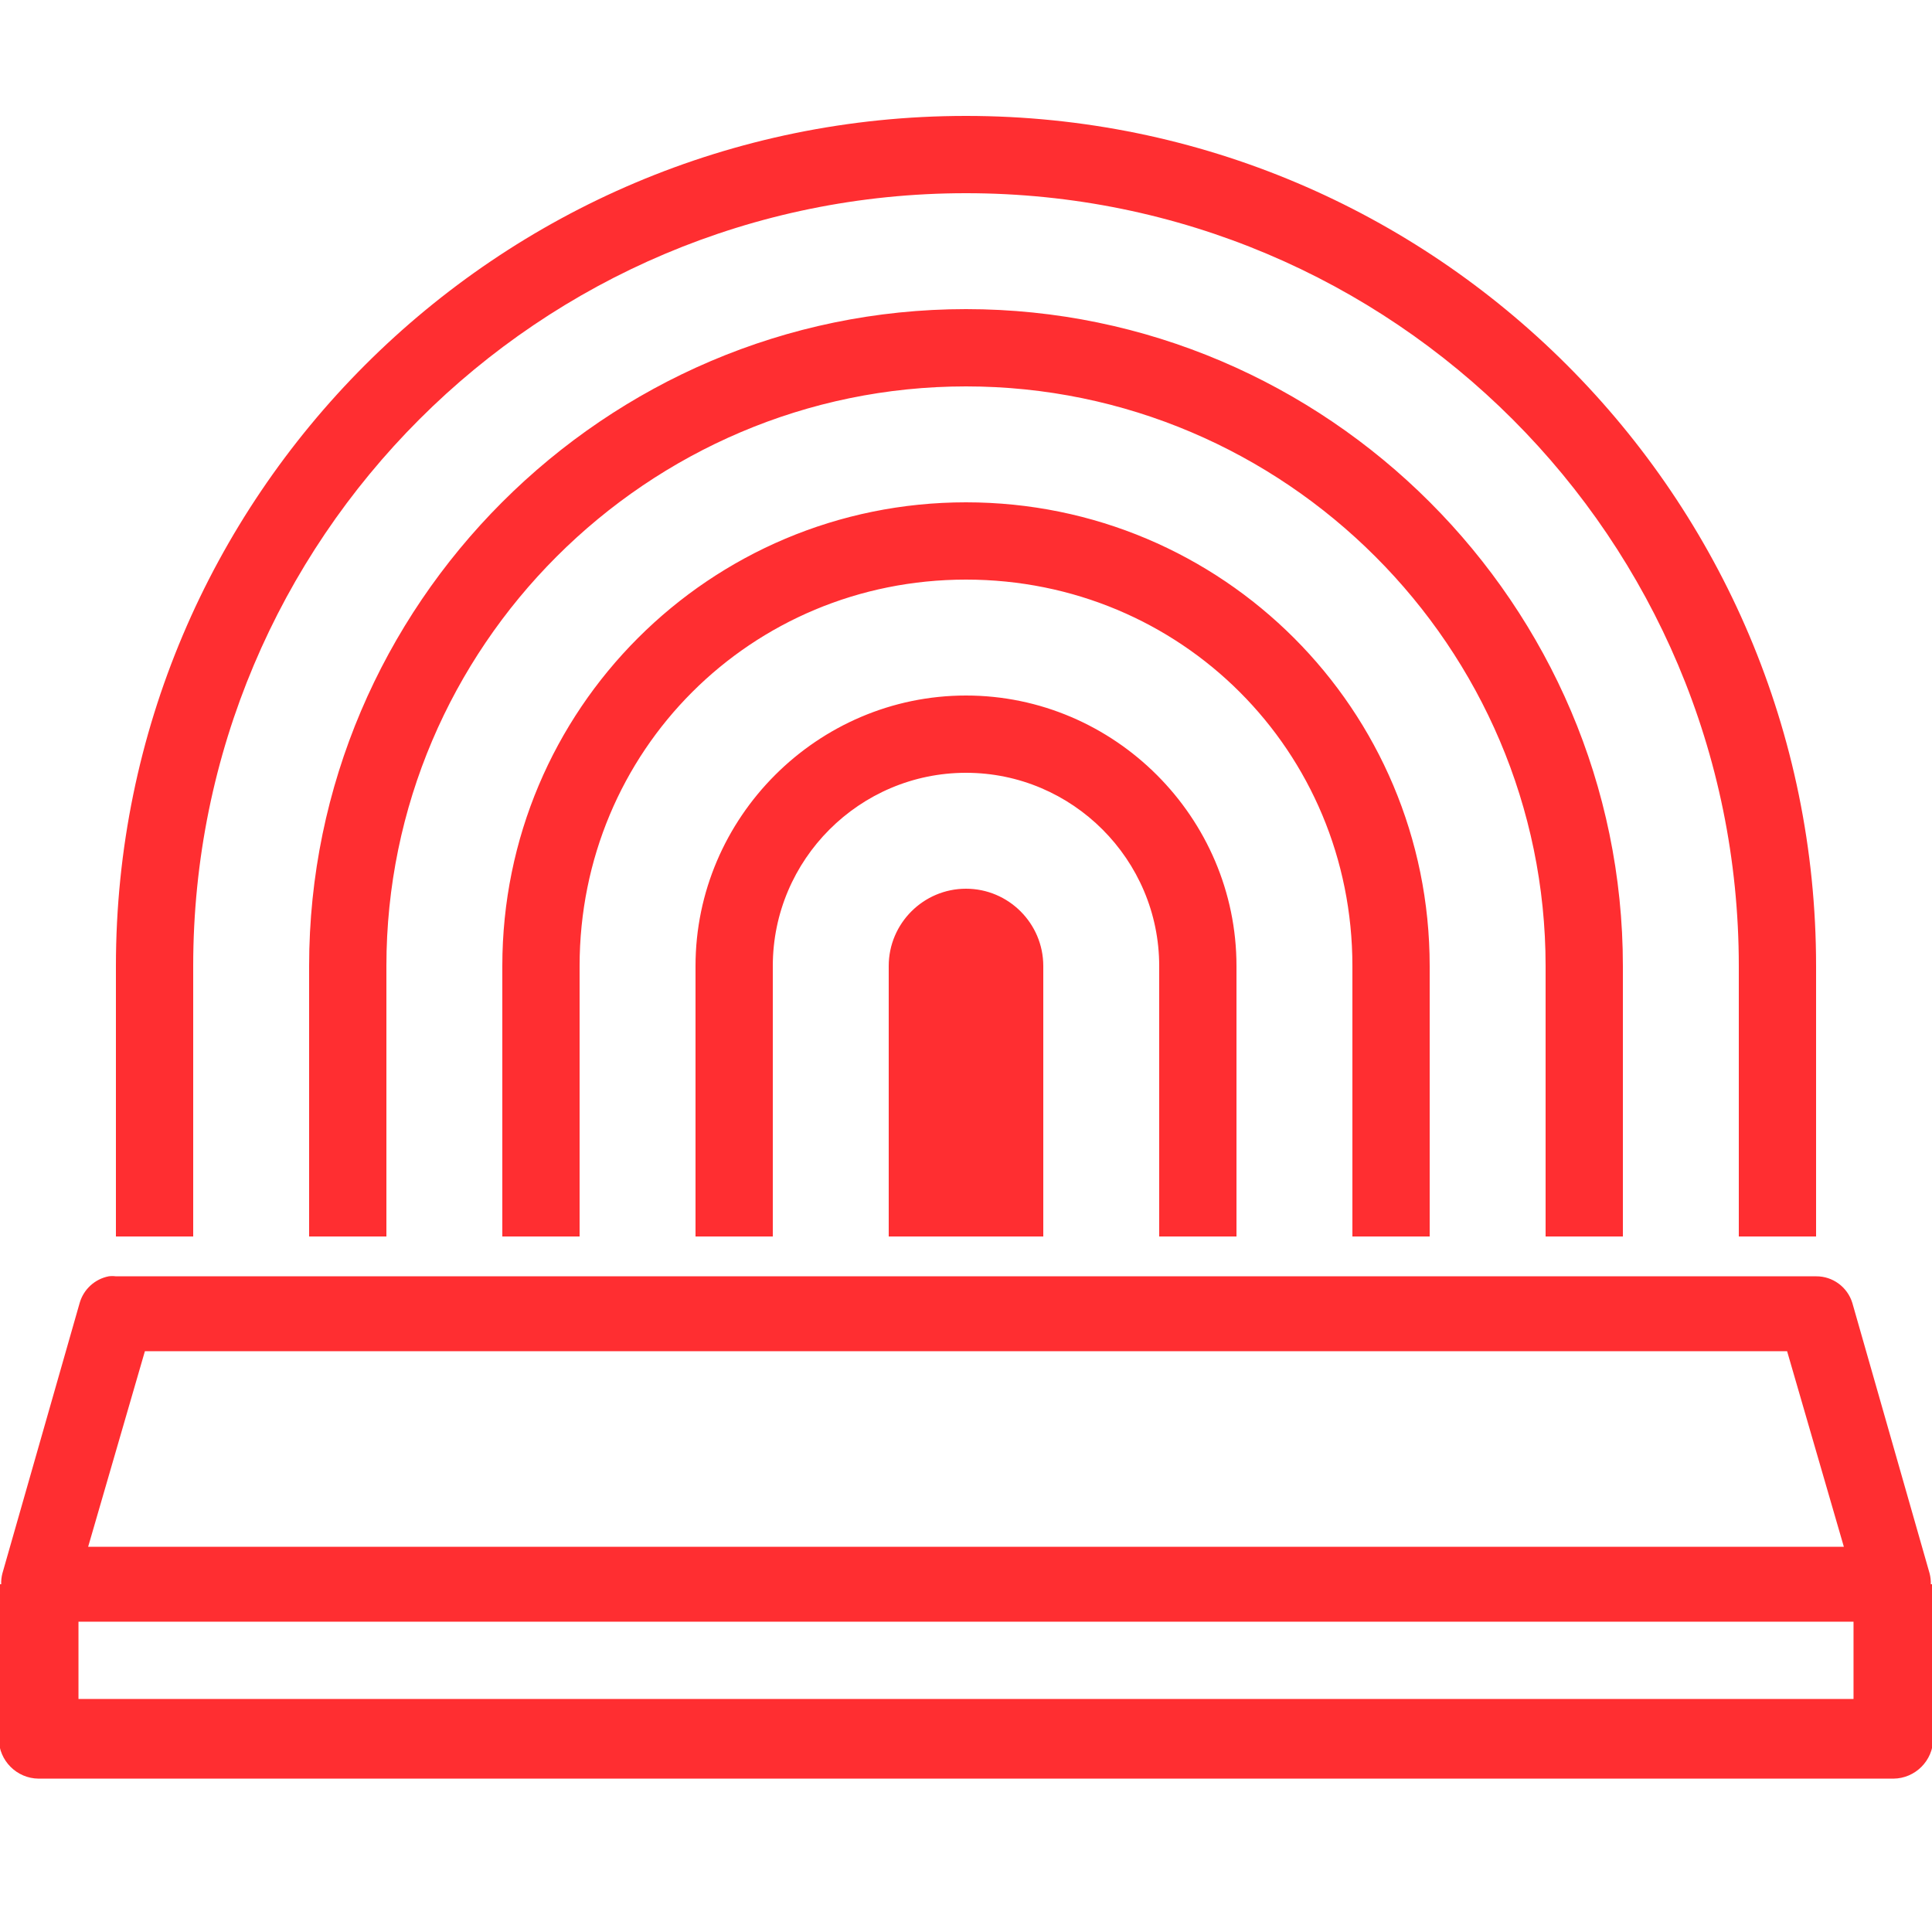
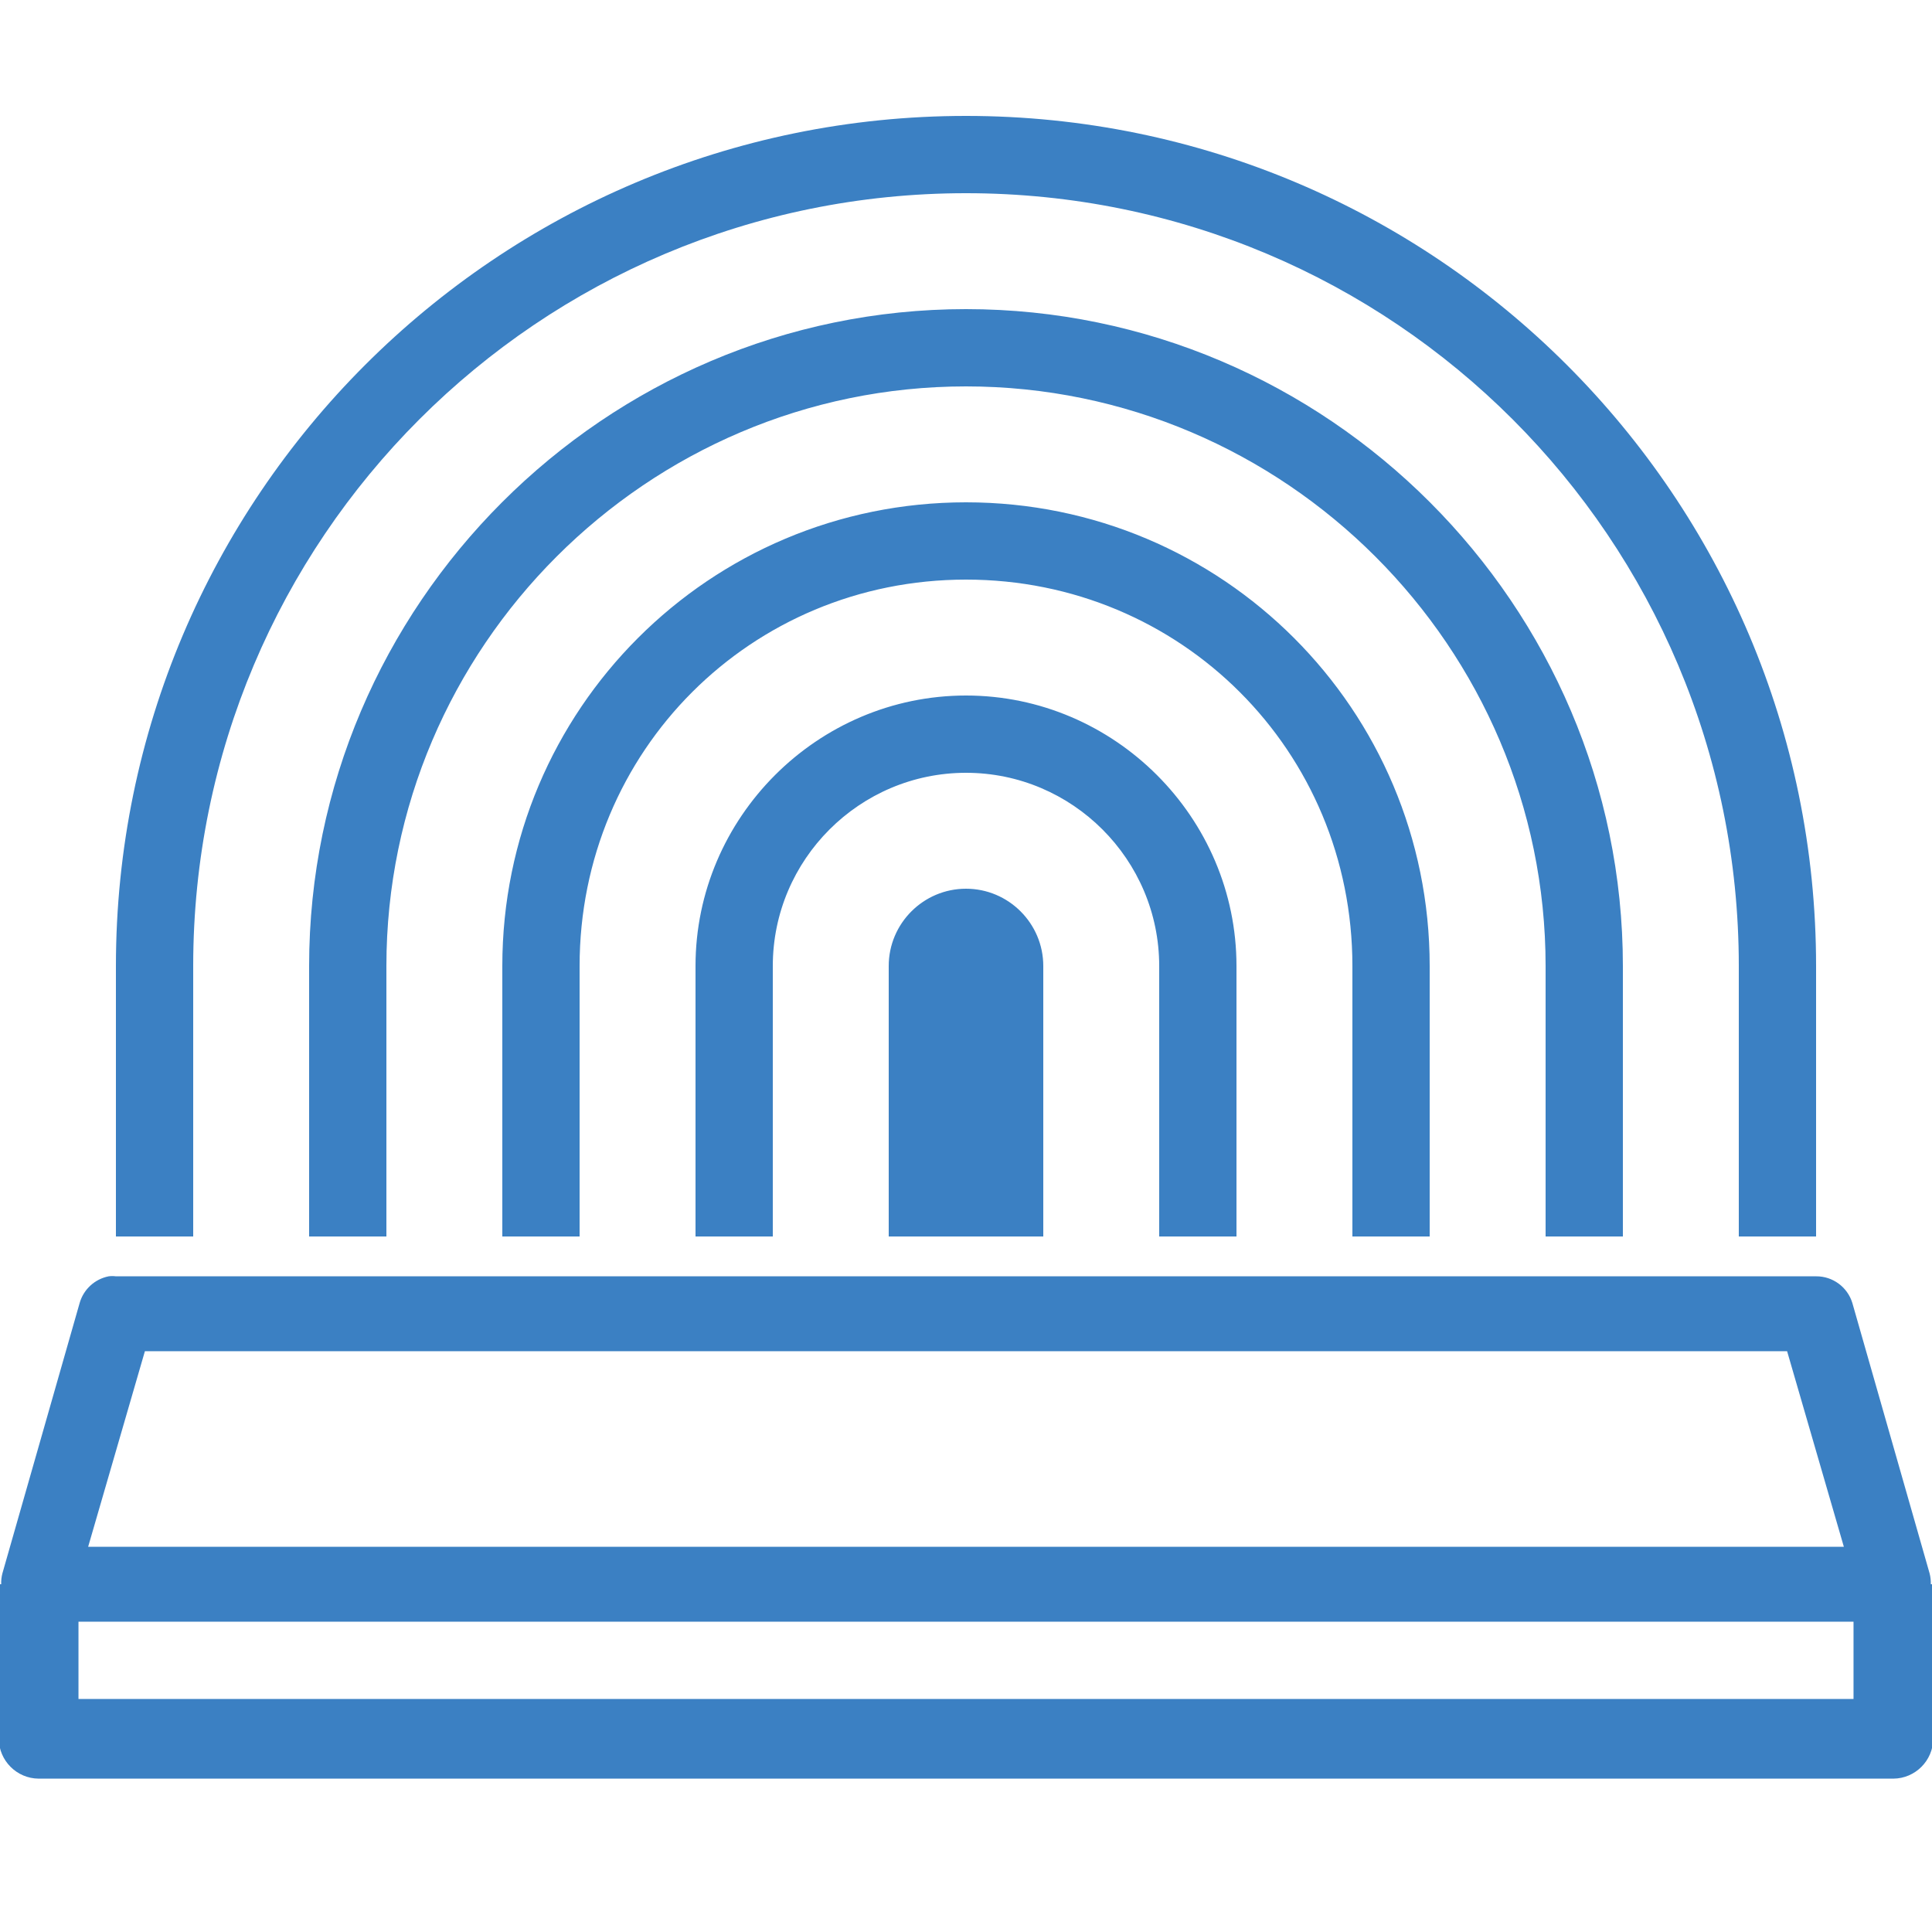
<svg xmlns="http://www.w3.org/2000/svg" viewBox="0 0 50 50" width="500" height="500">
-   <path d="M25 3C12.859 3 3 12.859 3 25L3 32L5 32L5 25C5 13.941 13.941 5 25 5C36.059 5 45 13.941 45 25L45 32L47 32L47 25C47 12.859 37.141 3 25 3 Z M 25 8C15.656 8 8 15.656 8 25L8 32L10 32L10 25C10 16.746 16.746 10 25 10C33.254 10 40 16.746 40 25L40 32L42 32L42 25C42 15.656 34.344 8 25 8 Z M 25 13C18.363 13 13 18.363 13 25L13 32L15 32L15 25C15 19.434 19.434 15 25 15C30.566 15 35 19.434 35 25L35 32L37 32L37 25C37 18.363 31.637 13 25 13 Z M 25 18C21.156 18 18 21.156 18 25L18 32L20 32L20 25C20 22.246 22.246 20 25 20C27.754 20 30 22.246 30 25L30 32L32 32L32 25C32 21.156 28.844 18 25 18 Z M 25 23C23.898 23 23 23.898 23 25L23 32L27 32L27 25C27 23.898 26.102 23 25 23 Z M 2.812 33.031C2.453 33.102 2.164 33.367 2.062 33.719L0.062 40.719C0.039 40.809 0.027 40.906 0.031 41L-0.031 41L-0.031 45C-0.027 45.566 0.434 46.027 1 46.031L49 46.031C49.566 46.027 50.027 45.566 50.031 45L50.031 41L49.969 41C49.973 40.906 49.961 40.809 49.938 40.719L47.938 33.719C47.812 33.309 47.43 33.027 47 33.031L3 33.031C2.938 33.023 2.875 33.023 2.812 33.031 Z M 3.75 34.969L46.25 34.969L47.719 40.031L2.281 40.031 Z M 2.031 41.969L47.969 41.969L47.969 43.969L2.031 43.969Z" fill="#FF2E31" />
+   <path d="M25 3C12.859 3 3 12.859 3 25L3 32L5 32L5 25C5 13.941 13.941 5 25 5C36.059 5 45 13.941 45 25L45 32L47 32L47 25C47 12.859 37.141 3 25 3 Z M 25 8C15.656 8 8 15.656 8 25L8 32L10 32L10 25C10 16.746 16.746 10 25 10C33.254 10 40 16.746 40 25L40 32L42 32L42 25C42 15.656 34.344 8 25 8 Z M 25 13C18.363 13 13 18.363 13 25L13 32L15 32L15 25C15 19.434 19.434 15 25 15C30.566 15 35 19.434 35 25L35 32L37 32L37 25C37 18.363 31.637 13 25 13 Z M 25 18C21.156 18 18 21.156 18 25L18 32L20 32L20 25C20 22.246 22.246 20 25 20C27.754 20 30 22.246 30 25L30 32L32 32L32 25C32 21.156 28.844 18 25 18 Z M 25 23C23.898 23 23 23.898 23 25L23 32L27 32L27 25C27 23.898 26.102 23 25 23 Z M 2.812 33.031C2.453 33.102 2.164 33.367 2.062 33.719L0.062 40.719C0.039 40.809 0.027 40.906 0.031 41L-0.031 41L-0.031 45C-0.027 45.566 0.434 46.027 1 46.031L49 46.031C49.566 46.027 50.027 45.566 50.031 45L50.031 41L49.969 41C49.973 40.906 49.961 40.809 49.938 40.719L47.938 33.719C47.812 33.309 47.43 33.027 47 33.031L3 33.031C2.938 33.023 2.875 33.023 2.812 33.031 Z M 3.75 34.969L46.25 34.969L47.719 40.031L2.281 40.031 Z M 2.031 41.969L47.969 41.969L47.969 43.969L2.031 43.969Z" fill="#3b80c3" />
</svg>
